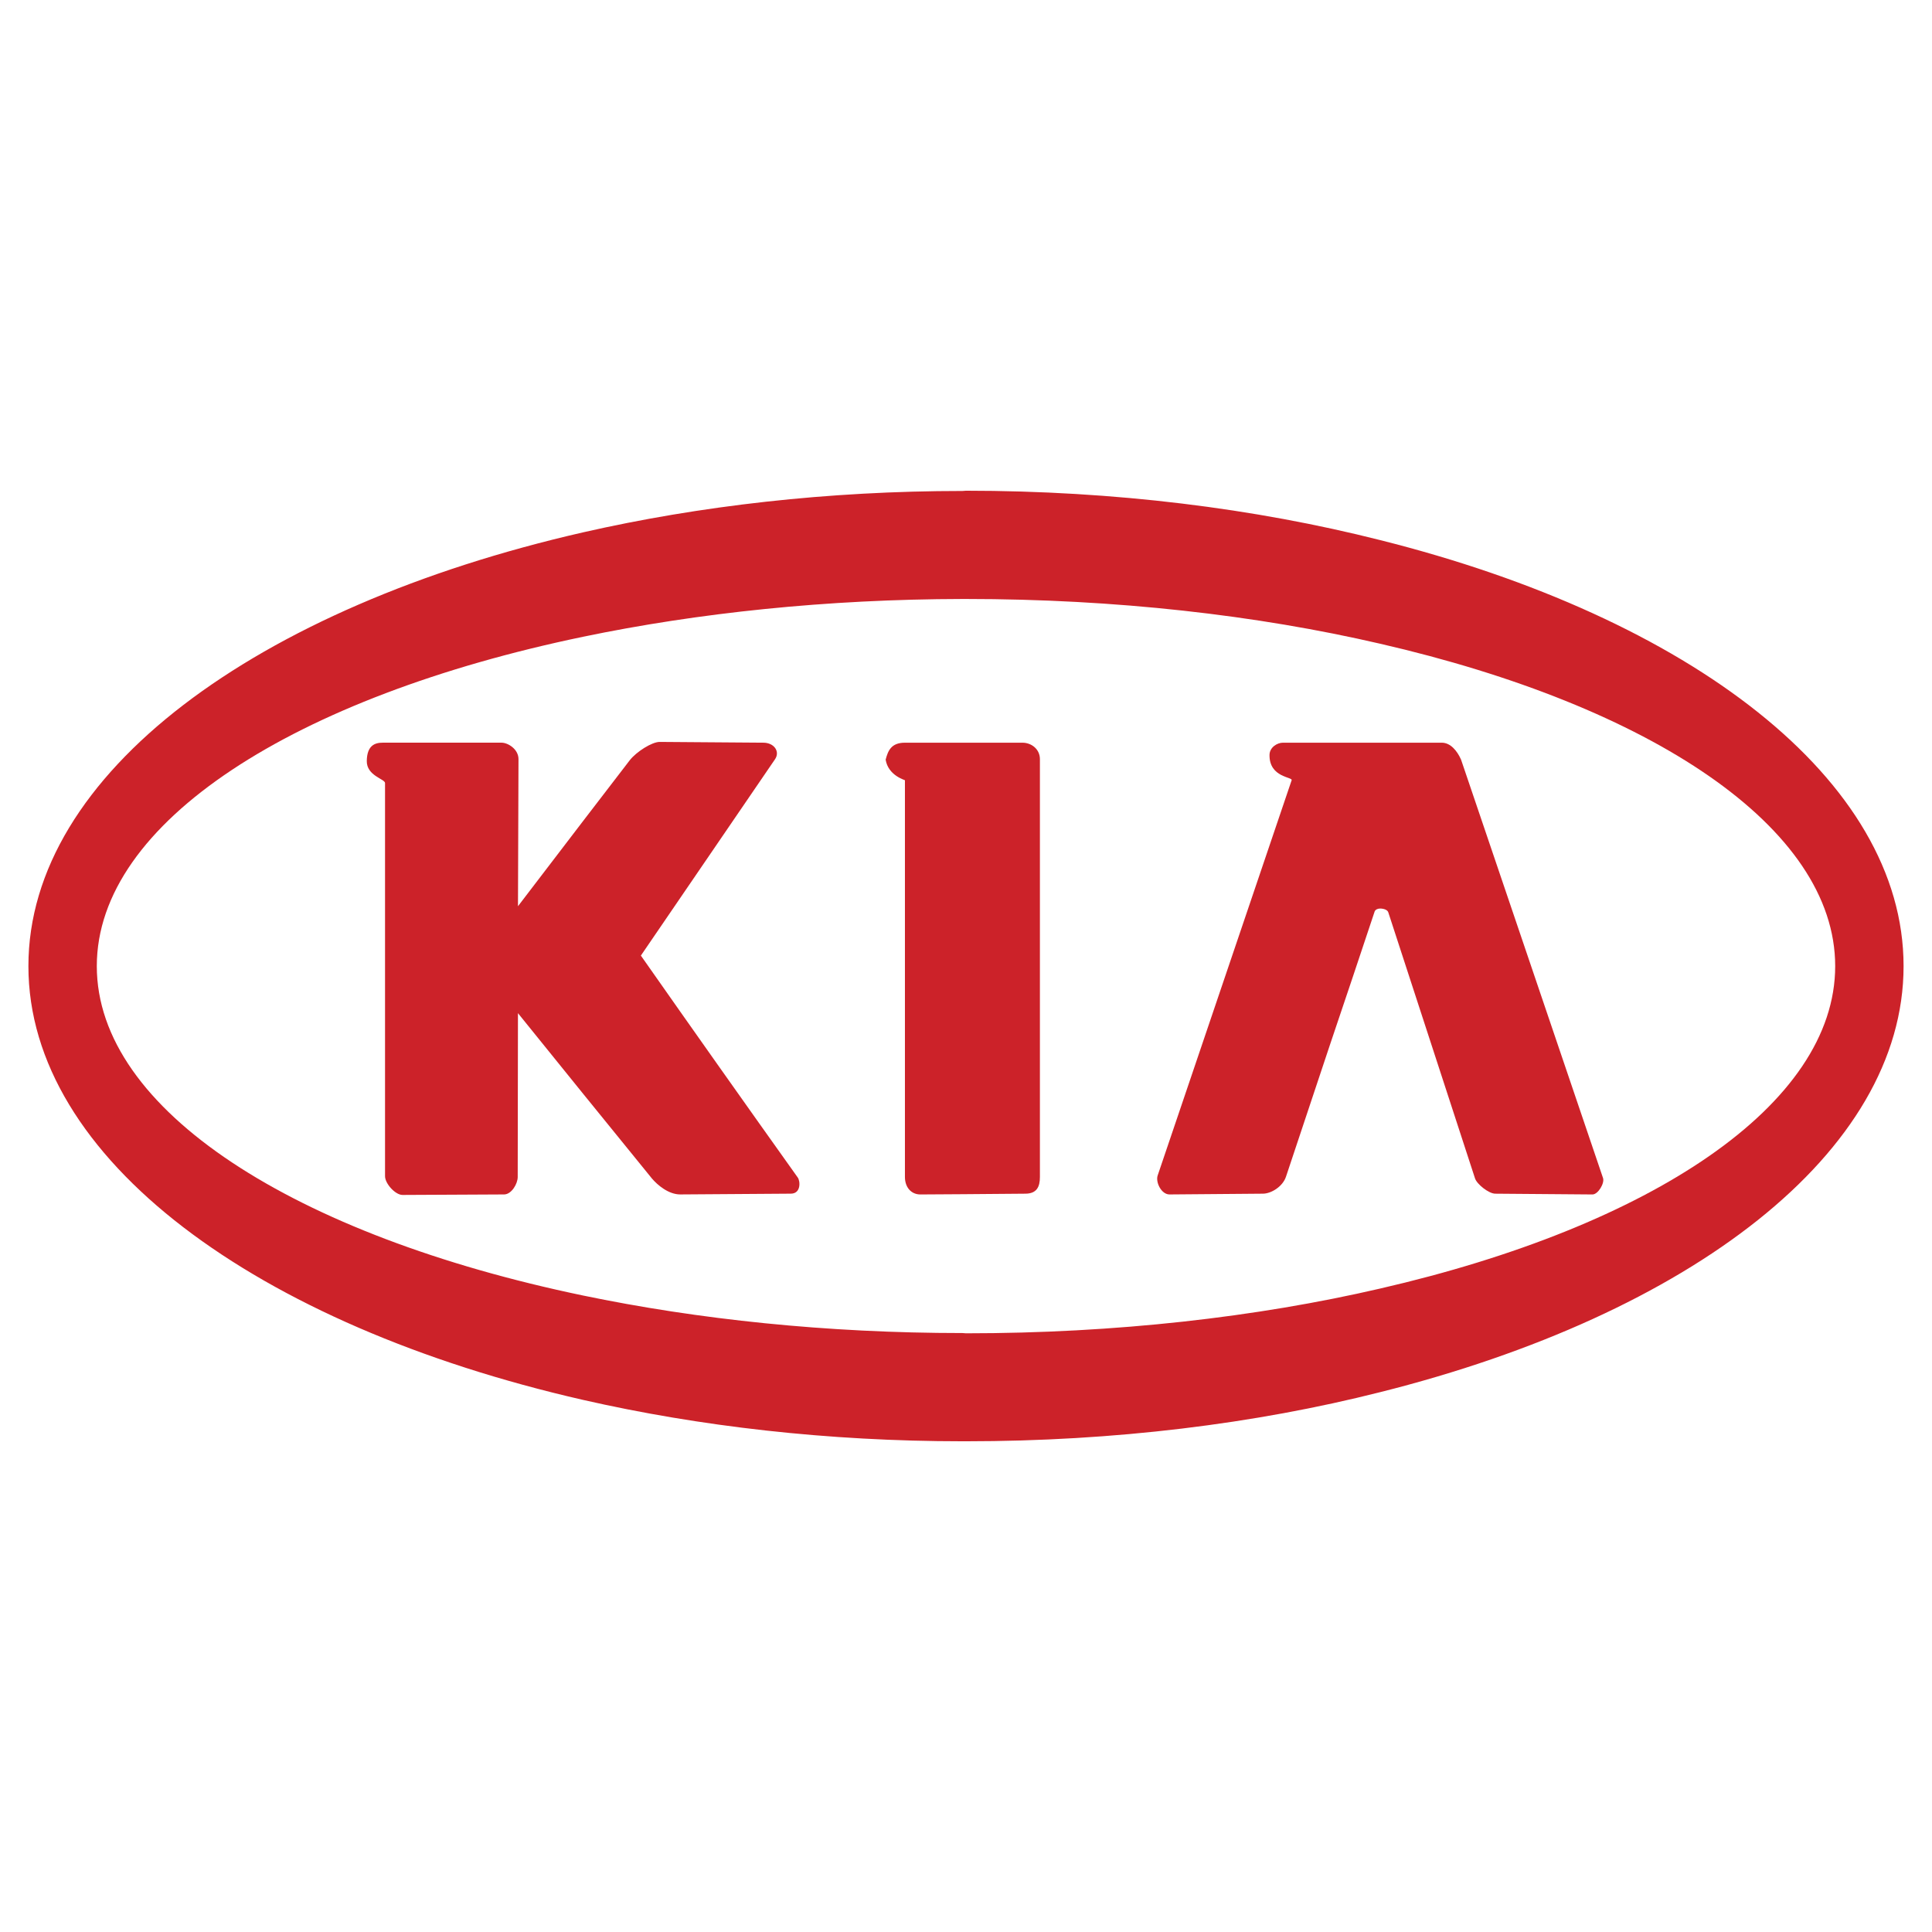
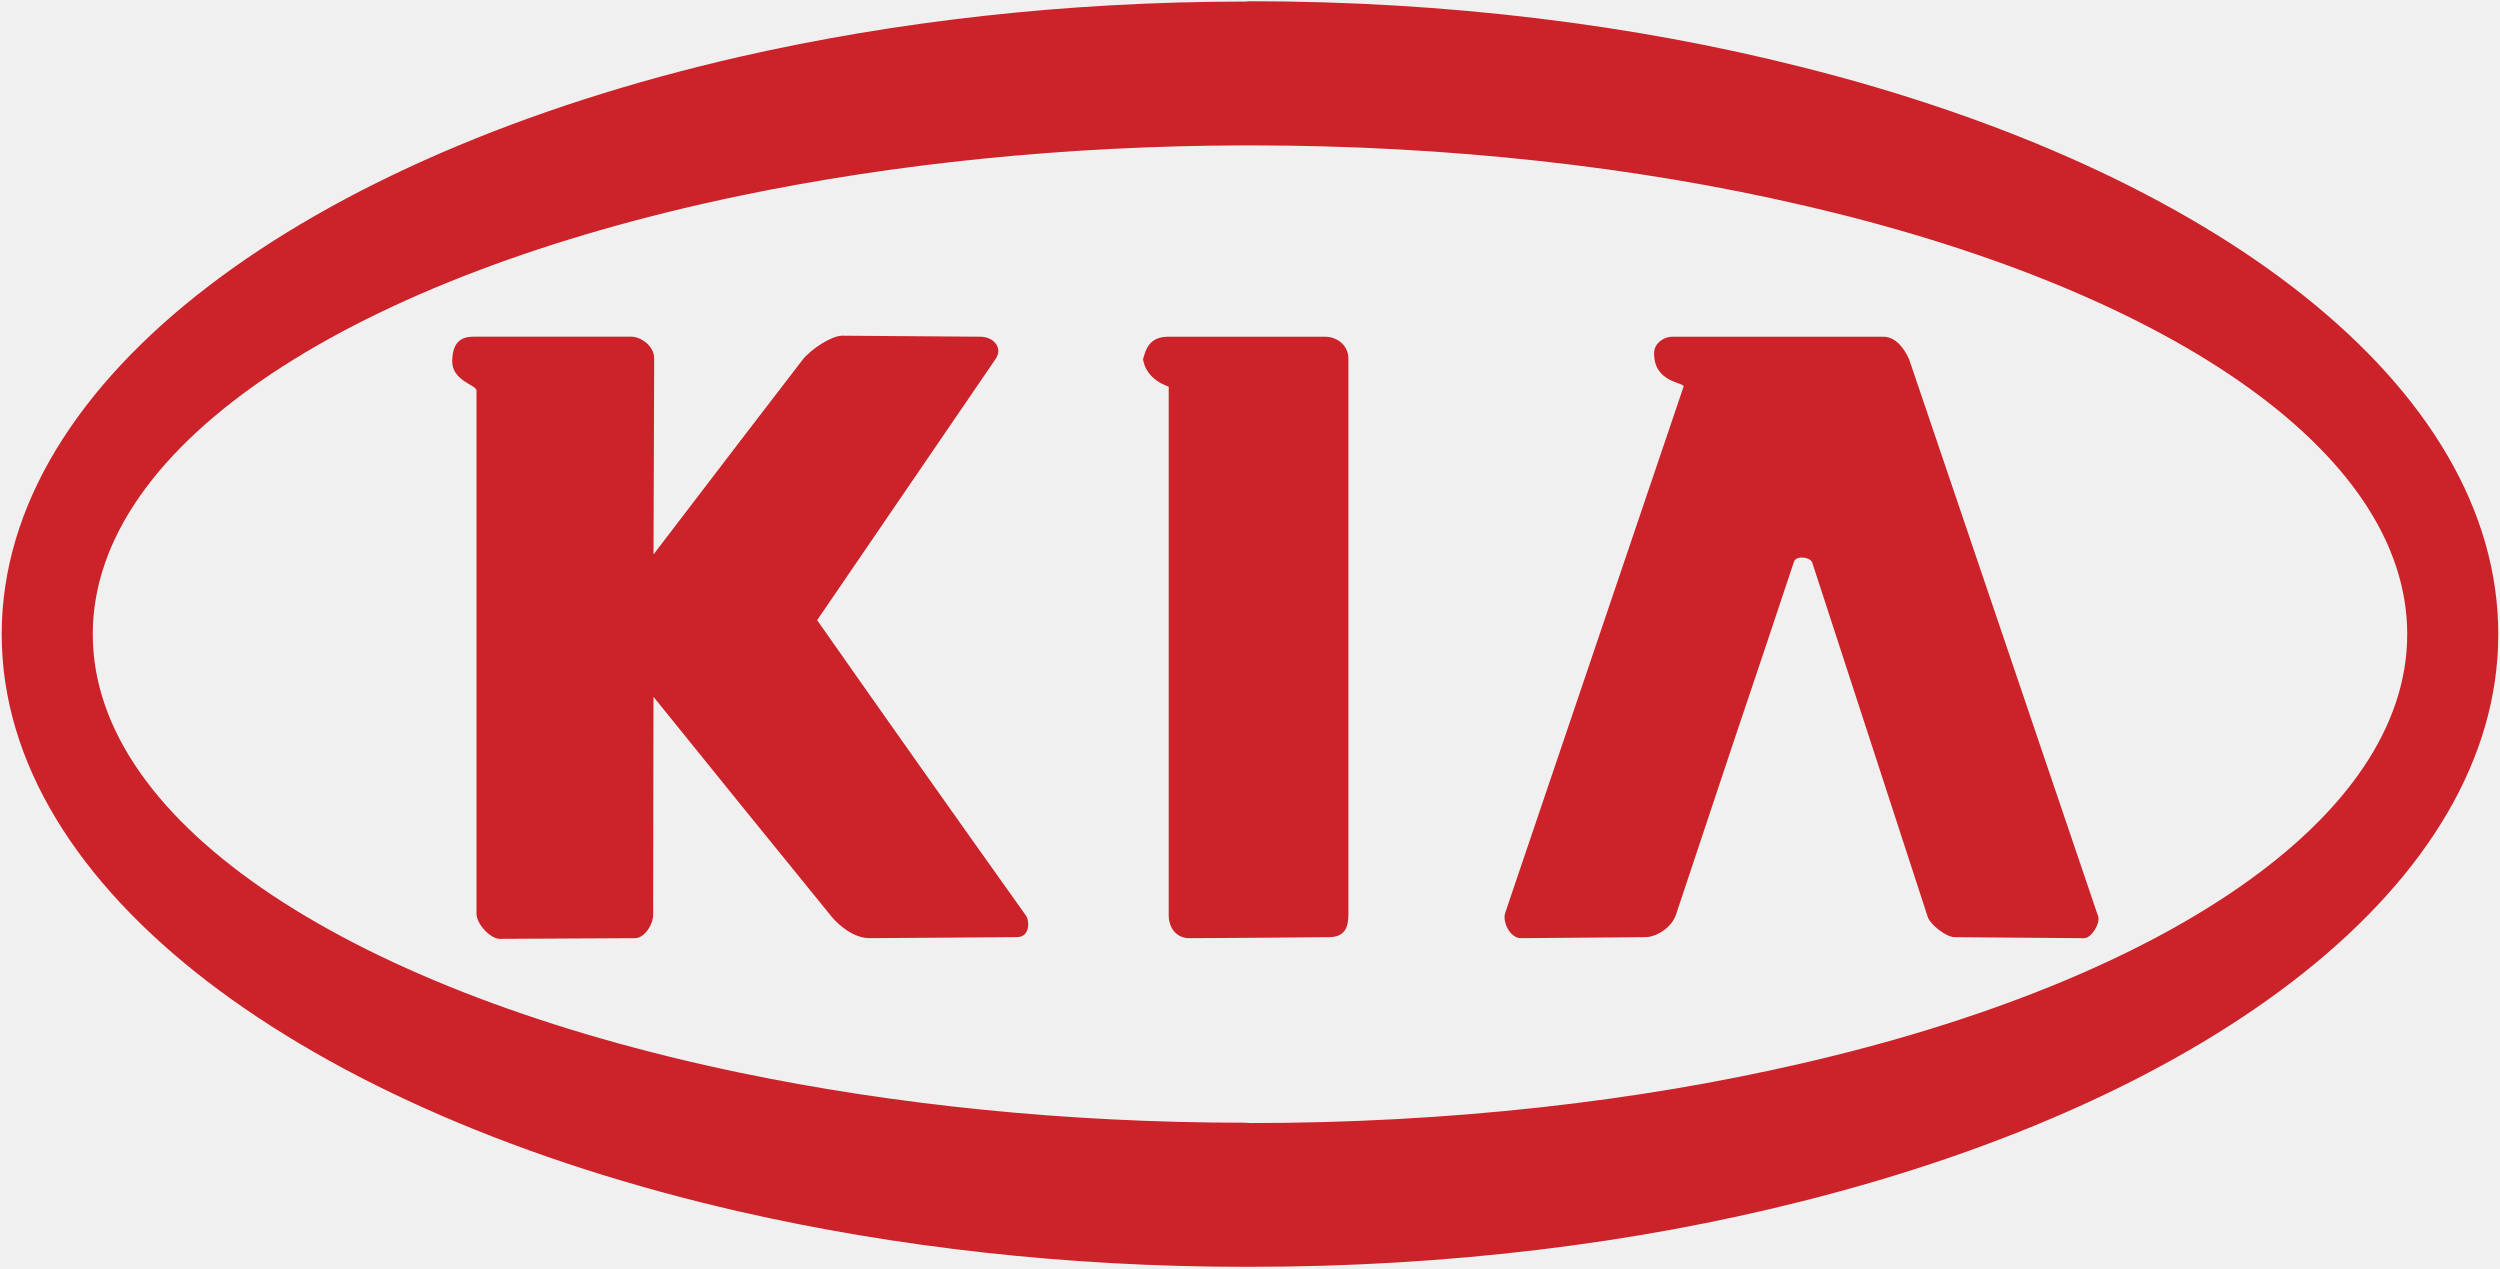
- <svg xmlns="http://www.w3.org/2000/svg" width="2500" height="2500" viewBox="0 0 192.756 192.756">
-   <g fill-rule="evenodd" clip-rule="evenodd">
-     <path fill="#fff" d="M0 0h192.756v192.756H0V0z" />
-     <path d="M63.94 95.339L77.331 75.74c.513-.77-.103-1.642-1.18-1.642l-10.338-.077c-.77 0-2.309.975-2.976 1.821l-4.668 6.08-6.49 8.491.051-14.674c0-1-1.052-1.642-1.693-1.642H38.184c-.821 0-1.565.308-1.59 1.821-.025 1.488 1.821 1.796 1.821 2.206v39.224c0 .744 1.026 1.872 1.745 1.872l10.158-.051c.719-.026 1.334-1.052 1.334-1.745l.025-16.341 6.49 8.029 6.875 8.466c.564.667 1.667 1.591 2.822 1.591l11.031-.077c1.052 0 .949-1.283.693-1.616A3518.013 3518.013 0 0 1 63.94 95.339zM102.008 74.099H90.285c-1.385 0-1.693.821-1.924 1.693.256 1.59 1.924 2.026 1.924 2.052v39.582c0 1.052.642 1.745 1.54 1.745l4.207-.026 6.259-.051c1.154 0 1.461-.692 1.461-1.668V75.74c0-1-.846-1.641-1.744-1.641z" fill="#cc2229" />
-     <path d="M137.691 53.884c-12.467-3.155-26.498-4.925-41.326-4.925-.103 0-.206.025-.333.025-13.442 0-26.269 1.488-37.864 4.13-32.554 7.44-55.334 24.063-55.334 43.277 0 19.215 22.78 35.837 55.333 43.276 11.595 2.643 24.421 4.13 37.864 4.13h.333c14.828 0 28.859-1.744 41.326-4.899 30.912-7.747 52.23-23.908 52.23-42.507.002-18.598-21.316-34.76-52.229-42.507zm0 74.676c-12.287 2.848-26.371 4.464-41.326 4.464-.103 0-.206-.025-.333-.025-13.545 0-26.397-1.36-37.864-3.746-28.706-5.977-48.51-18.47-48.51-32.861 0-14.391 19.804-26.884 48.51-32.861 11.467-2.386 24.319-3.746 37.864-3.771h.333c14.955 0 29.039 1.616 41.326 4.463 27.012 6.208 45.406 18.316 45.406 32.168s-18.394 25.961-45.406 32.169z" fill="#cc2229" />
-     <path d="M145.771 75.792c-.383-.873-1.051-1.693-1.924-1.693H127.994c-.564 0-1.334.462-1.334 1.231-.025 2.257 2.336 2.181 2.207 2.514l-13.365 39.428c-.23.667.359 1.898 1.18 1.898l9.312-.077c.82 0 1.975-.692 2.309-1.693l4.412-13.236c1.488-4.413 2.977-8.825 4.438-13.237.078-.179.309-.282.539-.282.359 0 .744.128.82.385l8.646 26.525c.18.59 1.385 1.539 2.025 1.539l9.697.077c.564 0 1.232-1.129 1.053-1.642l-14.162-41.737z" fill="#cc2229" />
-   </g>
+ <svg xmlns="http://www.w3.org/2000/svg" width="1315" height="667" viewBox="0 0 1315 667" fill="none">
+   <path fill-rule="evenodd" clip-rule="evenodd" d="M429.81 326.207L523.805 188.637C527.406 183.232 523.082 177.111 515.522 177.111L442.957 176.571C437.552 176.571 426.75 183.415 422.068 189.353L389.302 232.03L343.747 291.63L344.105 188.63C344.105 181.611 336.721 177.104 332.222 177.104H249.023C243.26 177.104 238.037 179.266 237.862 189.886C237.687 200.331 250.644 202.493 250.644 205.371V480.693C250.644 485.916 257.846 493.833 262.893 493.833L334.194 493.475C339.241 493.293 343.558 486.091 343.558 481.227L343.733 366.526L389.288 422.883L437.545 482.308C441.504 486.99 449.246 493.475 457.354 493.475L534.783 492.935C542.167 492.935 541.444 483.929 539.647 481.592C502.835 429.938 466.223 378.143 429.81 326.207ZM697.018 177.118H614.732C605.01 177.118 602.848 182.881 601.227 189.002C603.024 200.163 614.732 203.223 614.732 203.406V481.241C614.732 488.625 619.238 493.489 625.541 493.489L655.071 493.307L699.005 492.949C707.105 492.949 709.26 488.092 709.26 481.241V188.637C709.26 181.618 703.322 177.118 697.018 177.118Z" fill="#CC2229" />
+   <path fill-rule="evenodd" clip-rule="evenodd" d="M947.486 35.224C859.977 13.079 761.49 0.655 657.409 0.655C656.686 0.655 655.963 0.83 655.071 0.83C560.719 0.83 470.683 11.275 389.295 29.82C160.791 82.043 0.893 198.724 0.893 333.591C0.893 468.466 160.791 585.14 389.288 637.356C470.676 655.908 560.705 666.345 655.064 666.345H657.402C761.483 666.345 859.97 654.104 947.479 631.958C1164.46 577.58 1314.09 464.142 1314.09 333.591C1314.11 203.047 1164.47 89.603 947.486 35.224ZM947.486 559.393C861.24 579.384 762.381 590.727 657.409 590.727C656.686 590.727 655.963 590.551 655.071 590.551C559.996 590.551 469.785 581.005 389.295 564.257C187.801 522.303 48.792 434.612 48.792 333.598C48.792 232.584 187.801 144.893 389.295 102.939C469.785 86.191 559.996 76.645 655.071 76.469H657.409C762.381 76.469 861.24 87.813 947.486 107.796C1137.09 151.372 1266.2 236.361 1266.2 333.591C1266.2 430.822 1137.09 515.818 947.486 559.393Z" fill="#CC2229" />
+   <path fill-rule="evenodd" clip-rule="evenodd" d="M1004.2 189.002C1001.51 182.874 996.824 177.118 990.696 177.118H879.42C875.461 177.118 870.057 180.361 870.057 185.759C869.881 201.602 886.454 201.068 885.548 203.405L791.736 480.16C790.122 484.842 794.256 493.482 800.019 493.482L865.382 492.942C871.138 492.942 879.245 488.085 881.589 481.058L912.558 388.152C923.003 357.176 933.454 326.207 943.709 295.238C944.257 293.982 945.878 293.259 947.493 293.259C950.013 293.259 952.715 294.157 953.249 295.961L1013.94 482.146C1015.2 486.288 1023.66 492.949 1028.15 492.949L1096.22 493.489C1100.18 493.489 1104.86 485.565 1103.61 481.964L1004.2 189.002Z" fill="#CC2229" />
</svg>
